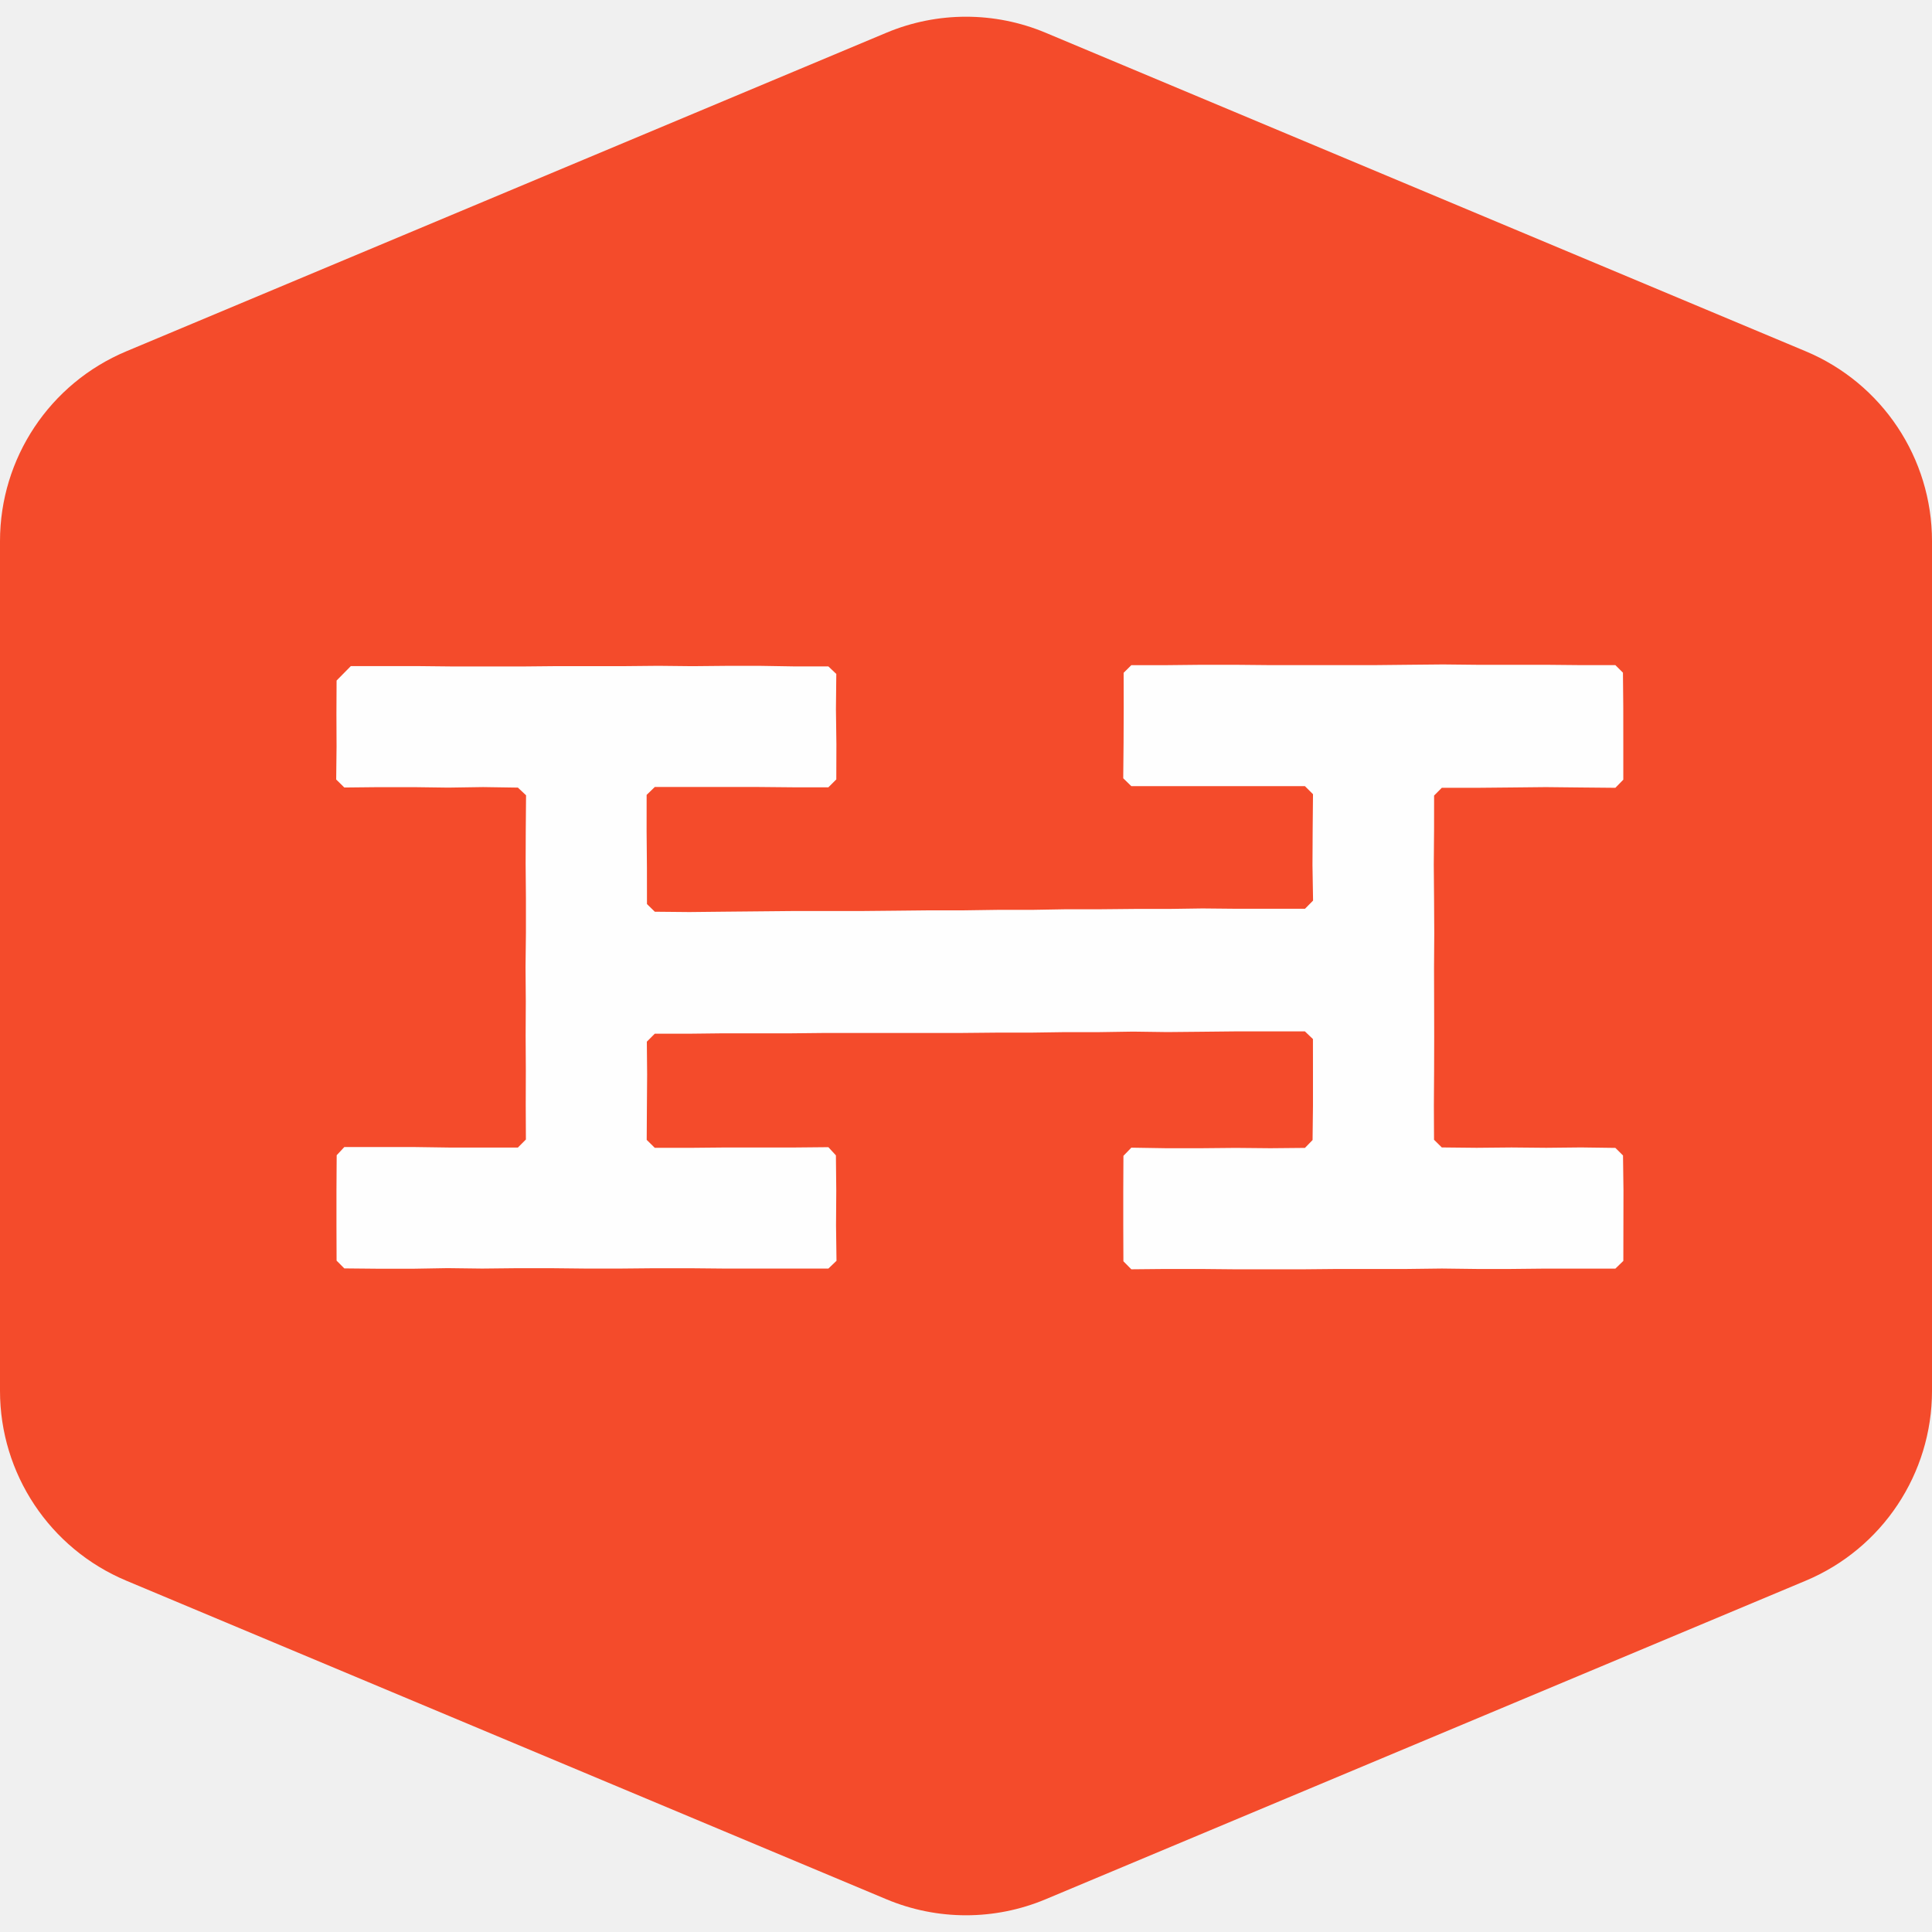
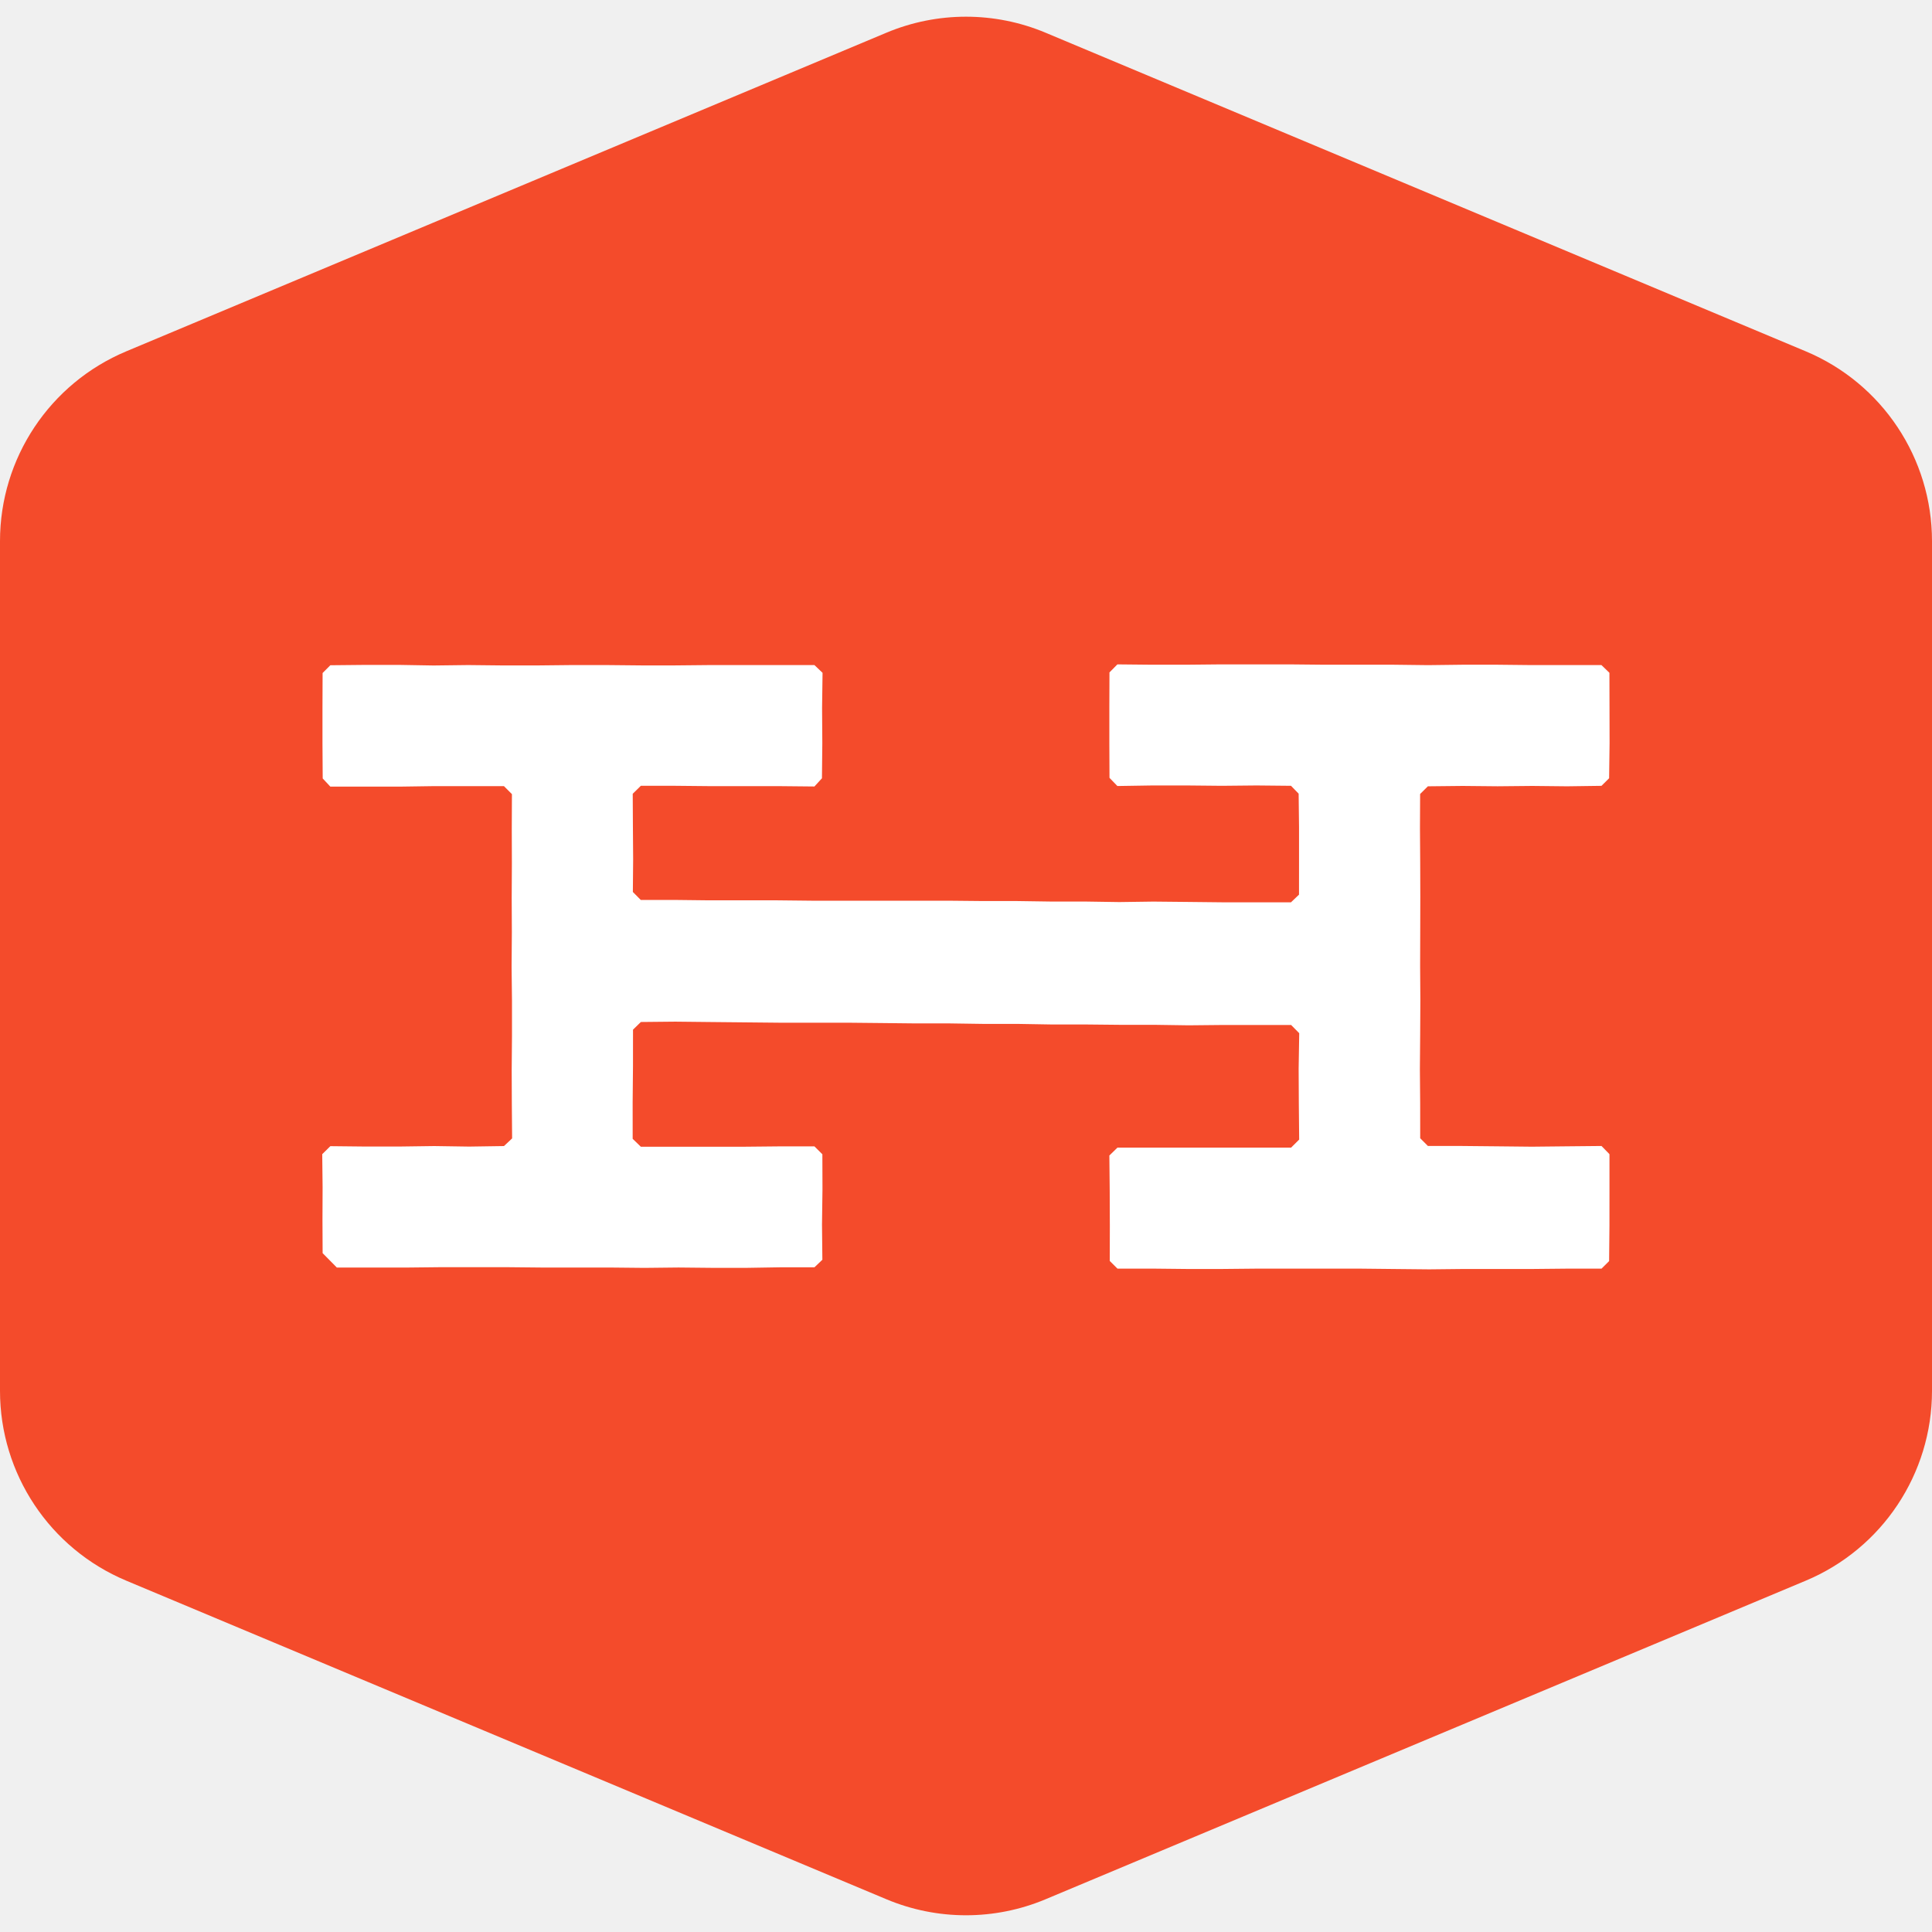
- <svg xmlns="http://www.w3.org/2000/svg" version="1.1" id="svg5182" viewBox="0 0 73.686 72.411" height="500px" width="500px">
-   <defs id="defs5184">
-     <clipPath clipPathUnits="userSpaceOnUse" id="clipPath4598">
-       <path d="m 82.53,3307.767 0,1.071 -0.001,1.072 -0.01,1.075 -0.231,0.23 -1.05,0 -1.048,0.01 -1.051,0 -1.055,0 -1.053,0.011 -1.053,-0.01 -1.056,-0.011 -1.055,0 -1.056,0 -1.052,0 -1.057,0.01 -1.059,0 -1.062,-0.011 -1.062,0 -0.235,-0.233 0.002,-1.071 -0.004,-1.073 -0.01,-1.074 0.247,-0.241 1.053,0 1.058,0 1.06,0 1.063,0 1.063,0 0.246,-0.245 -0.01,-1.08 -0.006,-1.083 0.018,-1.083 -0.247,-0.25 -1.043,0 -1.043,0 -1.042,0.01 -1.043,-0.015 -1.044,0 -1.039,-0.01 -1.039,0 -1.04,-0.018 -1.045,0 -1.042,-0.015 -1.043,0 -1.046,-0.011 -1.044,-0.01 -1.045,0 -1.042,0 -1.046,-0.01 -1.049,-0.01 -1.051,-0.011 -1.051,0.01 -0.24,0.234 -10e-4,1.108 -0.01,1.111 10e-4,1.112 0.249,0.241 1.052,0 1.058,0 1.06,0 1.063,-0.01 1.063,0 0.242,0.241 0.003,1.071 -0.014,1.072 0.011,1.075 -0.242,0.23 -1.036,0 -1.035,0.017 -1.036,0 -1.041,-0.01 -1.039,0.011 -1.039,-0.01 -1.042,0 -1.041,0 -1.042,-0.01 -1.037,0 -1.043,0 -1.045,0.011 -1.048,0 -1.047,0 -0.434,-0.44 -0.005,-1.005 0.004,-1.008 -0.011,-1.007 0.248,-0.244 1.053,0.011 1.058,0 1.059,-0.014 1.063,0.016 1.063,-0.016 0.249,-0.234 -0.009,-1.047 -0.004,-1.047 0.009,-1.049 0,-1.049 -0.012,-1.051 0.008,-1.045 -0.005,-1.051 0.006,-1.054 -0.003,-1.054 0.005,-1.056 -0.244,-0.245 -1.053,0 -1.058,0 -1.06,0.015 -1.062,0 -1.063,0 -0.233,-0.249 -0.007,-1.07 0,-1.073 0.004,-1.074 0.236,-0.237 1.05,-0.01 1.049,0 1.05,0.018 1.055,-0.013 1.053,0.011 1.053,0 1.057,-0.011 1.054,0 1.057,0.01 1.051,0 1.057,-0.01 1.059,0 1.062,0 1.062,0 0.248,0.237 -0.014,1.071 0.007,1.074 -0.011,1.072 -0.23,0.25 -1.053,-0.01 -1.058,0 -1.06,0 -1.063,-0.01 -1.062,0 -0.247,0.243 0.006,0.996 0.007,1 -0.009,1 0.242,0.243 1.043,0 1.043,0.012 1.041,0 1.043,0 1.044,0.011 1.04,0 1.038,0 1.04,0 1.045,0 1.042,0.01 1.043,0 1.046,0.015 1.044,0 1.046,0.016 1.041,-0.014 1.047,0.01 1.048,0.011 1.051,0 1.052,0 0.245,-0.234 10e-4,-1.025 0,-1.028 -0.012,-1.028 -0.233,-0.24 -1.053,-0.01 -1.058,0.01 -1.06,-0.01 -1.063,0 -1.063,0.017 -0.241,-0.249 -0.005,-1.07 0,-1.073 0.004,-1.074 0.242,-0.245 1.05,0.01 1.049,0 1.051,-0.01 1.055,0 1.053,0 1.053,0.01 1.056,0 1.055,0 1.056,0.013 1.052,-0.013 1.057,0 1.059,0.011 1.062,0 1.061,0 0.243,0.235 0.002,1.071 0.002,1.074 -0.014,1.072 -0.233,0.231 -1.052,0.014 -1.058,-0.011 -1.06,0.01 -1.063,-0.01 -1.063,0.011 -0.237,0.234 -0.005,1.047 0.007,1.047 0.003,1.05 -0.002,1.049 -0.003,1.049 0.007,1.047 -0.006,1.051 -0.009,1.053 0.009,1.054 10e-4,1.056 0.235,0.236 1.053,0 1.058,0.01 1.06,0.011 1.063,-0.011 1.062,-0.01 0.242,0.248 z" id="path4600" style="clip-rule:evenodd" />
-     </clipPath>
-     <clipPath clipPathUnits="userSpaceOnUse" id="clipPath4604">
-       <path d="m 33,3273 59,0 0,58 -59,0 0,-58 z" id="path4606" />
-     </clipPath>
-     <clipPath clipPathUnits="userSpaceOnUse" id="clipPath4582">
-       <path d="m 33,3289.072 c 0,-2.53 1.519,-4.814 3.853,-5.792 l 23.194,-9.721 c 1.553,-0.651 3.302,-0.651 4.855,0 l 23.195,9.721 c 2.333,0.978 3.852,3.262 3.852,5.792 l 0,25.926 c 0,2.531 -1.519,4.814 -3.852,5.792 l -23.195,9.721 c -1.553,0.651 -3.302,0.651 -4.855,0 L 36.853,3320.79 C 34.519,3319.812 33,3317.529 33,3314.998 l 0,-25.926 z" id="path4584" style="clip-rule:evenodd" />
-     </clipPath>
-     <clipPath clipPathUnits="userSpaceOnUse" id="clipPath4588">
-       <path d="m 33,3273 59,0 0,58 -59,0 0,-58 z" id="path4590" />
-     </clipPath>
-   </defs>
-   <g transform="translate(-263.1569,-70.44264)" id="layer1">
-     <g id="g4578" transform="matrix(1.25,0,0,-1.25,221.9069,4234.192)">
-       <g id="g4580" clip-path="url(#clipPath4582)">
-         <g id="g4586" clip-path="url(#clipPath4588)">
-           <path d="m 28,3336 68.949,0 0,-67.929 -68.949,0 0,67.929 z" style="fill:#f44b2b;fill-opacity:1;fill-rule:nonzero;stroke:none" id="path4592" />
-         </g>
-       </g>
-     </g>
-     <g id="g4594" transform="matrix(1.25,0,0,-1.25,221.9069,4234.192)">
-       <g id="g4596" clip-path="url(#clipPath4598)">
-         <g id="g4602" clip-path="url(#clipPath4604)">
-           <path d="m 38.258,3316.235 49.277,0 0,-28.397 -49.277,0 0,28.397 z" style="fill:#fefefe;fill-opacity:1;fill-rule:nonzero;stroke:none" id="path4608" />
-         </g>
-       </g>
-     </g>
-   </g>
+ <svg xmlns="http://www.w3.org/2000/svg" width="500" height="500" viewBox="0 0 73.686 72.411">
+   <path d="m 0,52.409 c 0,3.163 1.899,6.018 4.816,7.24 l 28.992,12.151 c 1.941,0.814 4.128,0.814 6.069,0 L 68.871,59.649 c 2.916,-1.222 4.815,-4.077 4.815,-7.24 l 0,-32.407 c 0,-3.164 -1.899,-6.018 -4.815,-7.24 L 39.877,0.61 c -1.941,-0.814 -4.128,-0.814 -6.069,0 L 4.816,12.762 C 1.899,13.984 0,16.838 0,20.002 l 0,32.407 z" id="outline" style="fill:#f44b2b" />
+   <path id="letter-h" d="m 61.385,43.437 0,1.339 -0.001,1.34 -0.013,1.344 -0.289,0.288 -1.312,0 -1.31,0.013 -1.314,0 -1.319,0 -1.316,0.014 -1.316,-0.013 -1.32,-0.014 -1.319,0 -1.32,0 -1.315,0 -1.321,0.013 -1.324,0 -1.328,-0.014 -1.328,0 -0.294,-0.291 0.003,-1.339 -0.005,-1.341 -0.013,-1.343 0.309,-0.301 1.316,0 1.323,0 1.325,0 1.329,0 1.329,0 0.308,-0.306 -0.013,-1.35 -0.007,-1.354 0.022,-1.354 -0.309,-0.313 -1.304,0 -1.304,0 -1.303,0.013 -1.304,-0.019 -1.305,0 -1.299,-0.013 -1.299,0 -1.3,-0.022 -1.306,0 -1.303,-0.019 -1.304,0 -1.308,-0.014 -1.305,-0.013 -1.306,0 -1.303,0 -1.308,-0.013 -1.311,-0.013 -1.314,-0.014 -1.314,0.013 -0.3,0.292 -0.001,1.385 -0.013,1.389 0.001,1.39 0.311,0.301 1.315,0 1.323,0 1.325,0 1.329,-0.013 1.329,0 0.303,0.301 0.004,1.339 -0.018,1.34 0.014,1.344 -0.302,0.288 -1.295,0 -1.294,0.021 -1.295,0 -1.301,-0.013 -1.299,0.014 -1.299,-0.013 -1.303,0 -1.301,0 -1.303,-0.013 -1.296,0 -1.304,0 -1.306,0.014 -1.31,0 -1.309,0 -0.543,-0.55 -0.006,-1.256 0.005,-1.26 -0.014,-1.259 0.31,-0.305 1.316,0.014 1.323,0 1.324,-0.018 1.329,0.02 1.329,-0.02 0.311,-0.292 -0.011,-1.309 -0.005,-1.309 0.011,-1.311 0,-1.311 -0.015,-1.314 0.01,-1.306 -0.006,-1.314 0.007,-1.318 -0.004,-1.318 0.006,-1.32 -0.305,-0.306 -1.316,0 -1.323,0 -1.325,0.019 -1.328,0 -1.329,0 -0.291,-0.311 -0.009,-1.338 0,-1.341 0.005,-1.343 0.295,-0.296 1.313,-0.013 1.311,0 1.313,0.022 1.319,-0.016 1.316,0.014 1.316,0 1.321,-0.014 1.318,0 1.321,0.013 1.314,0 1.321,-0.013 1.324,0 1.328,0 1.328,0 0.31,0.296 -0.018,1.339 0.009,1.343 -0.014,1.34 -0.287,0.313 -1.316,-0.013 -1.323,0 -1.325,0 -1.329,-0.013 -1.328,0 -0.309,0.304 0.007,1.245 0.009,1.25 -0.011,1.25 0.302,0.304 1.304,0 1.304,0.015 1.301,0 1.304,0 1.305,0.014 1.3,0 1.298,0 1.3,0 1.306,0 1.303,0.013 1.304,0 1.308,0.019 1.305,0 1.308,0.02 1.301,-0.018 1.309,0.013 1.31,0.014 1.314,0 1.315,0 0.306,-0.292 0.001,-1.281 0,-1.285 -0.015,-1.285 -0.291,-0.3 -1.316,-0.013 -1.323,0.013 -1.325,-0.013 -1.329,0 -1.329,0.021 -0.301,-0.311 -0.006,-1.338 0,-1.341 0.005,-1.343 0.302,-0.306 1.313,0.013 1.311,0 1.314,-0.013 1.319,0 1.316,0 1.316,0.013 1.32,0 1.319,0 1.32,0.016 1.315,-0.016 1.321,0 1.324,0.014 1.328,0 1.326,0 0.304,0.294 0.003,1.339 0.003,1.343 -0.018,1.34 -0.291,0.289 -1.315,0.018 -1.323,-0.014 -1.325,0.013 -1.329,-0.013 -1.329,0.014 -0.296,0.293 -0.006,1.309 0.009,1.309 0.004,1.313 -0.003,1.311 -0.004,1.311 0.009,1.309 -0.007,1.314 -0.011,1.316 0.011,1.318 0.001,1.32 0.294,0.295 1.316,0 1.323,0.013 1.325,0.014 1.329,-0.014 1.328,-0.013 0.302,0.31 z" style="fill:#ffffff;" />
</svg>
